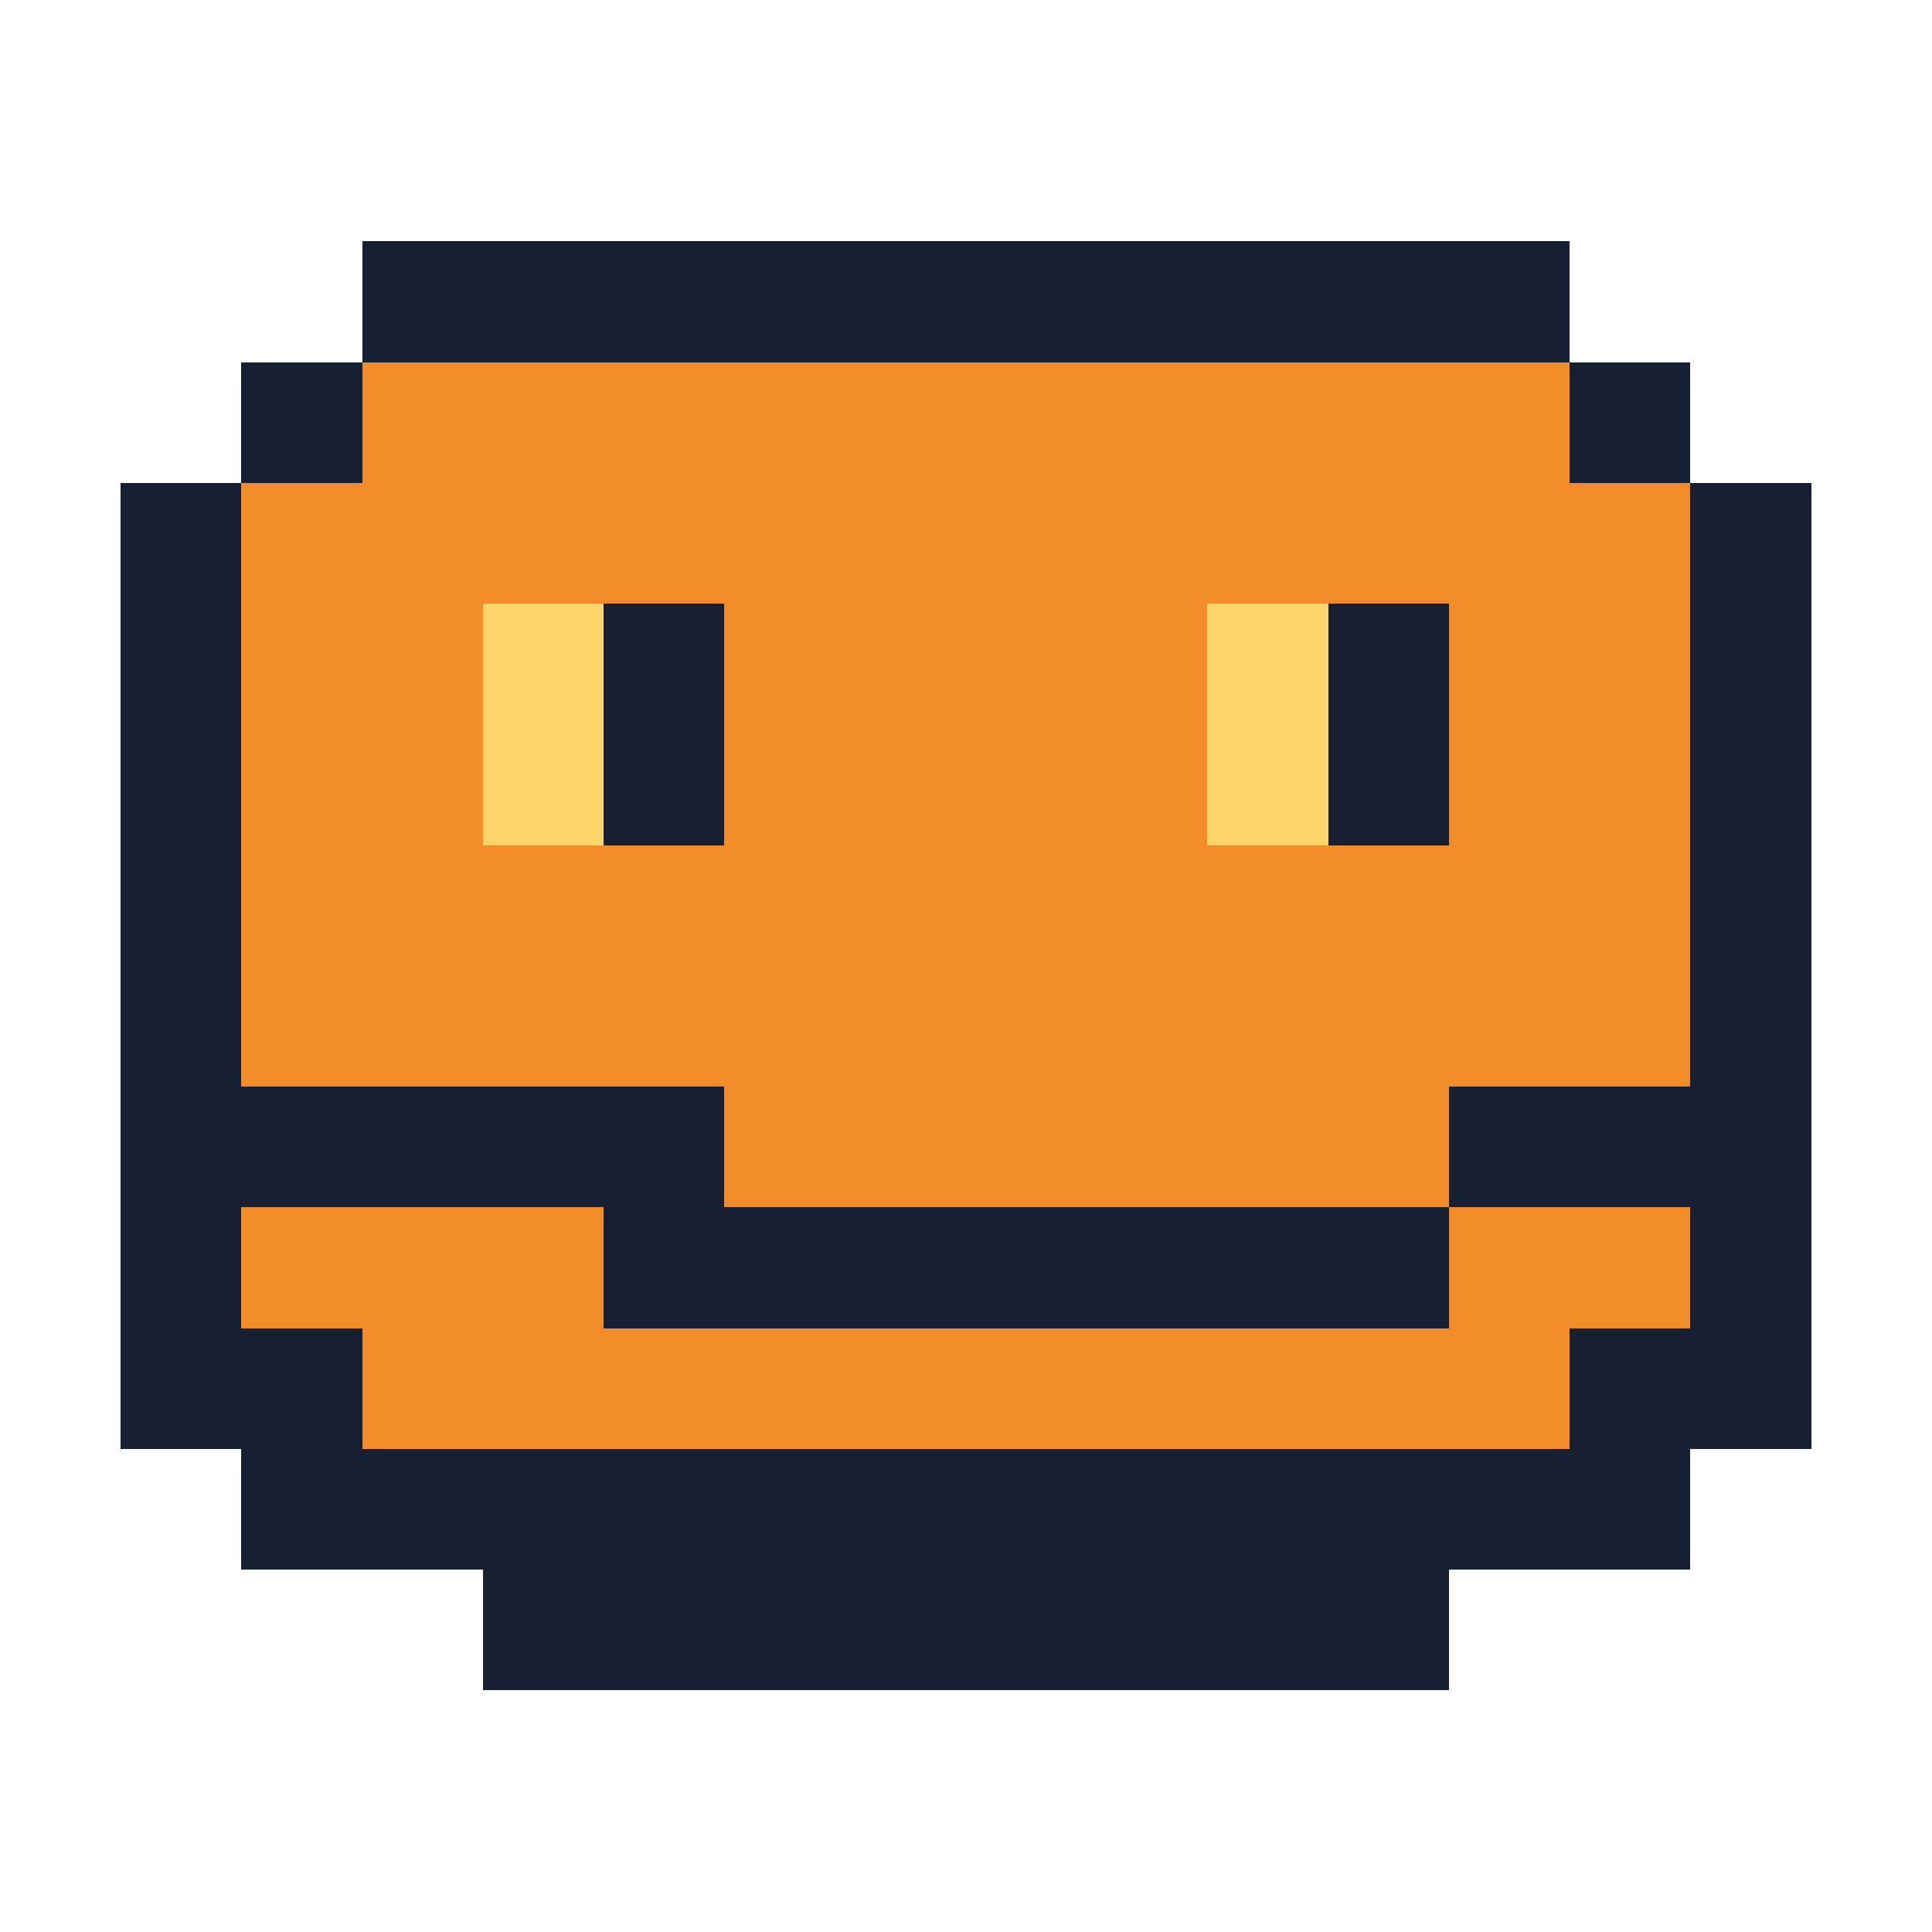
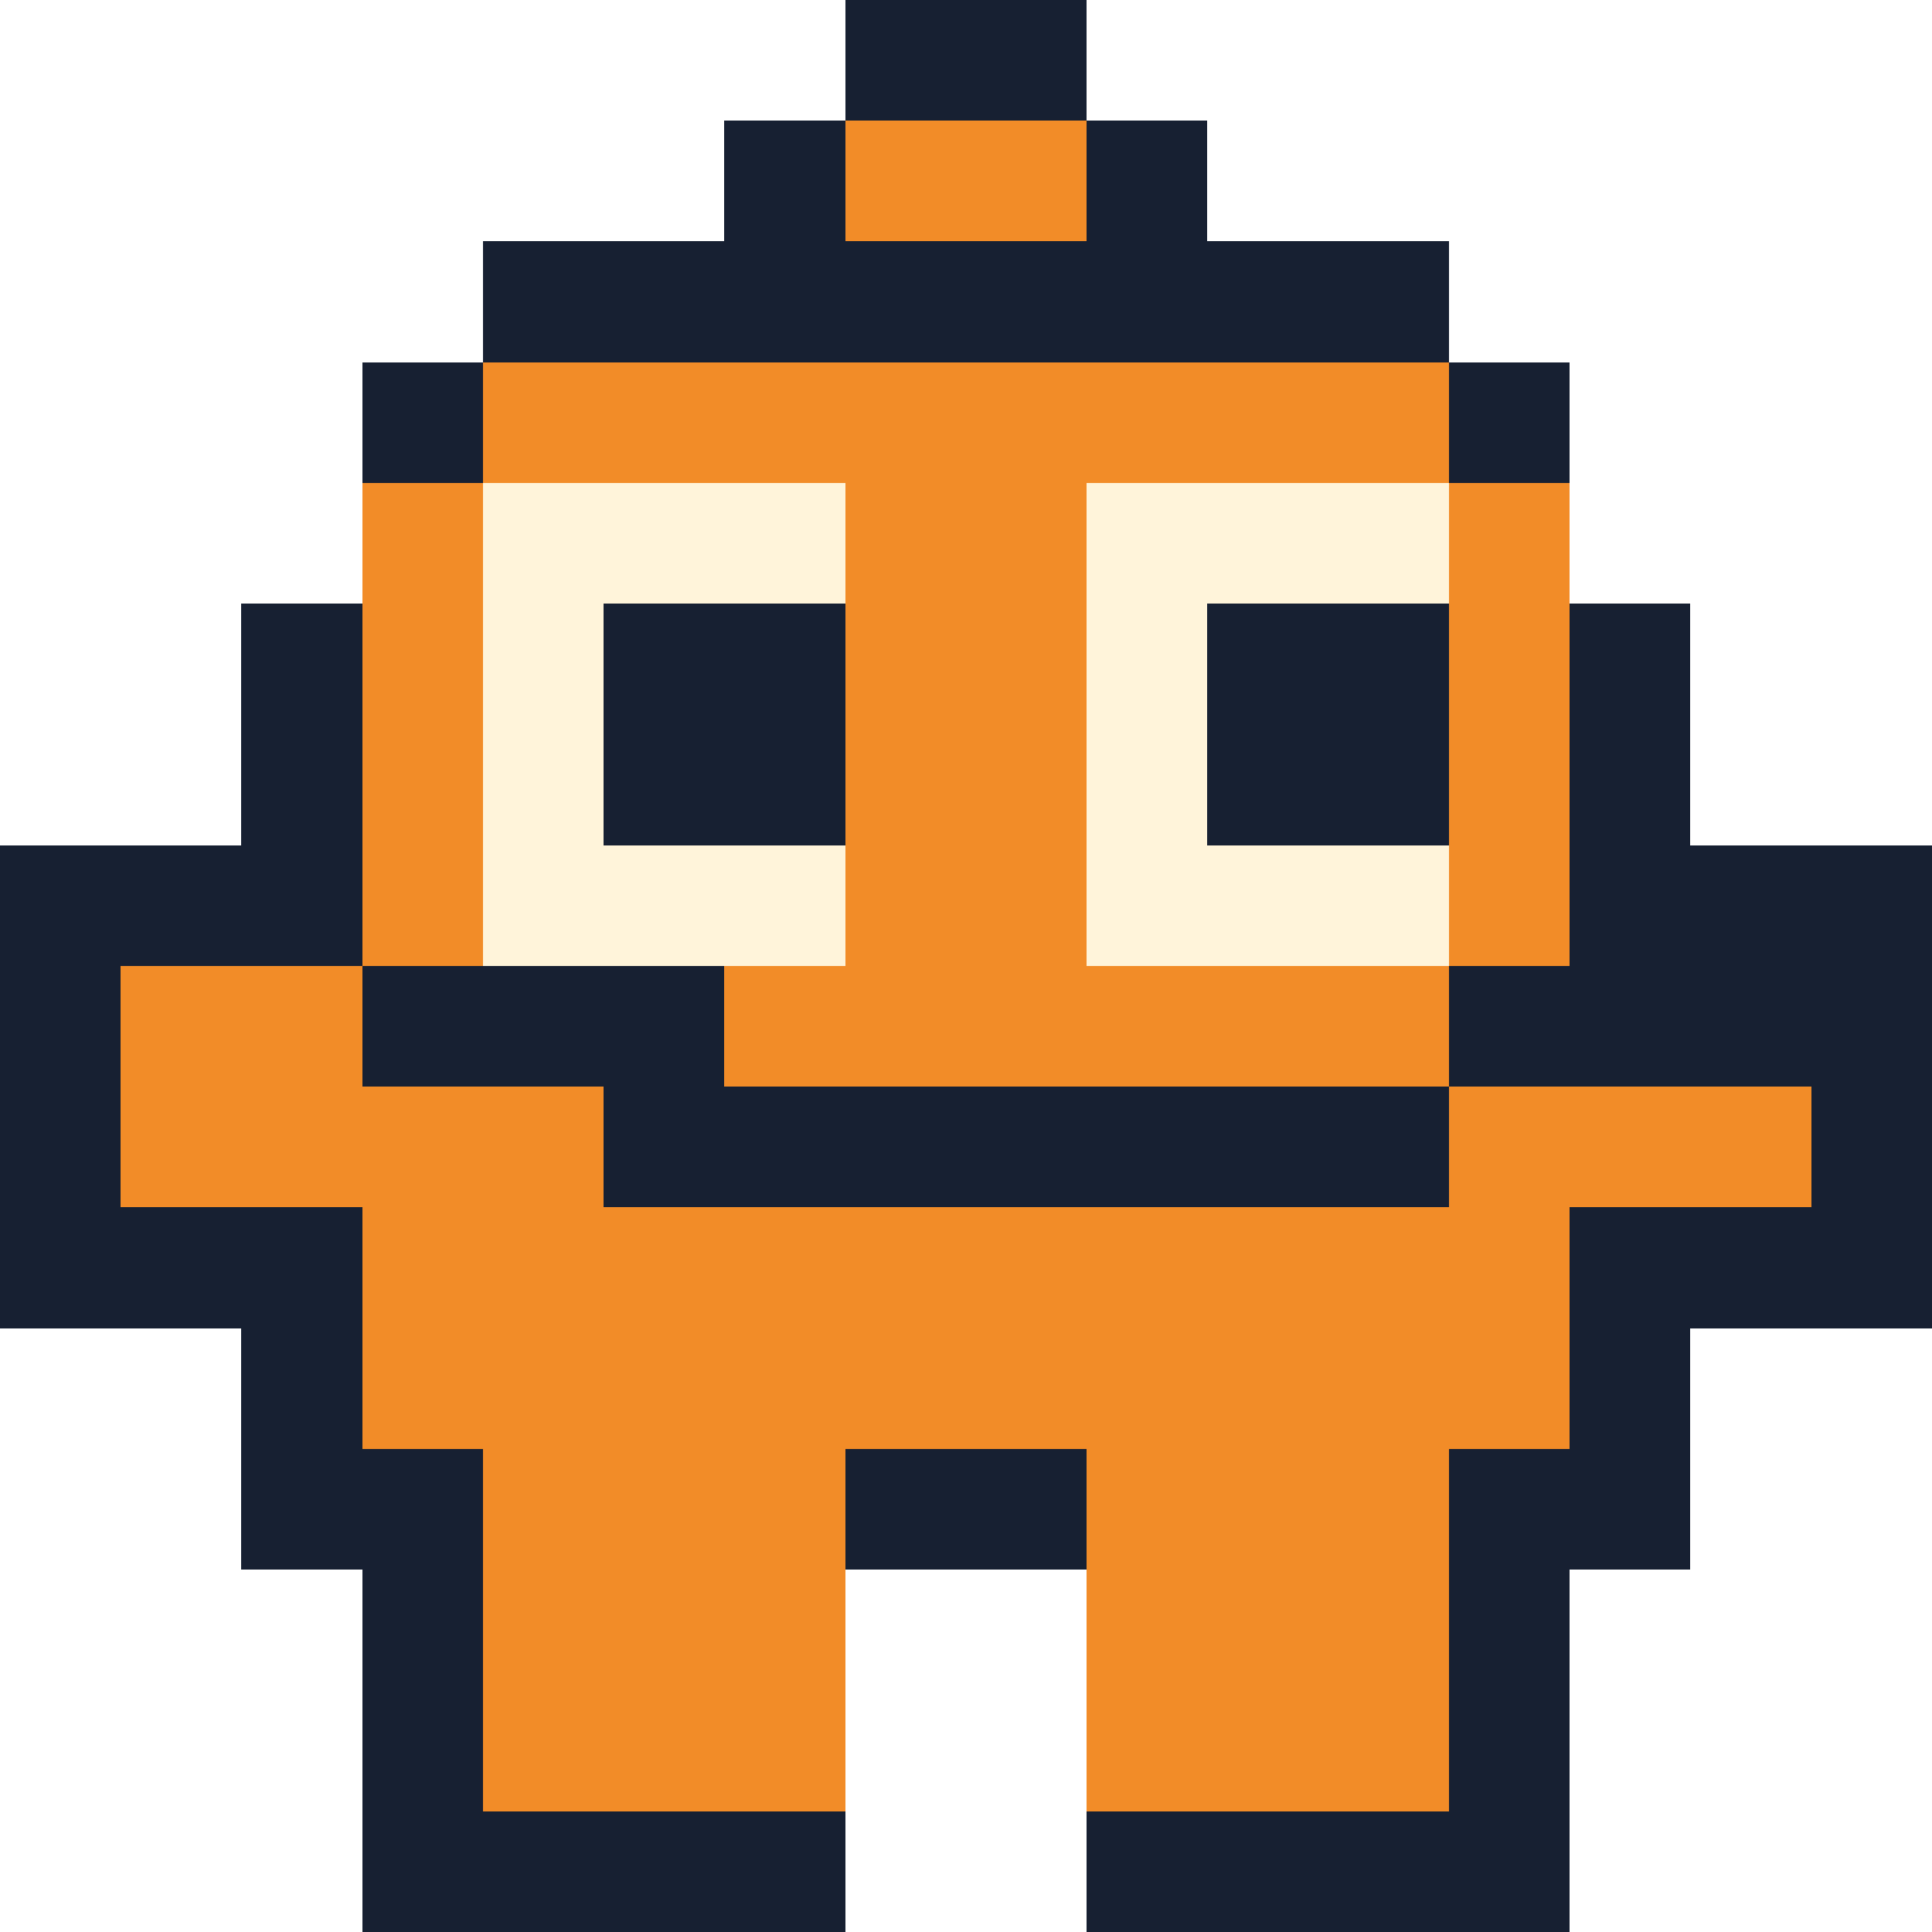
<svg xmlns="http://www.w3.org/2000/svg" viewBox="0 0 32 32" shape-rendering="crispEdges">
  <g fill="#172032">
-     <rect x="6" y="4" width="20" height="2" />
-     <rect x="4" y="6" width="24" height="2" />
-     <rect x="2" y="8" width="28" height="16" />
-     <rect x="4" y="24" width="24" height="2" />
-     <rect x="8" y="26" width="16" height="2" />
+     <rect x="14" y="0" width="4" height="2" />
+     <rect x="12" y="2" width="8" height="2" />
+     <rect x="8" y="4" width="16" height="2" />
+     <rect x="6" y="6" width="20" height="4" />
+     <rect x="4" y="10" width="24" height="16" />
+     <rect x="0" y="14" width="6" height="8" />
+     <rect x="26" y="14" width="6" height="8" />
+     <rect x="6" y="24" width="8" height="8" />
+     <rect x="18" y="24" width="8" height="8" />
  </g>
  <g fill="#f28c28">
-     <rect x="6" y="6" width="20" height="2" />
-     <rect x="4" y="8" width="24" height="14" />
-     <rect x="6" y="22" width="20" height="2" />
+     <rect x="14" y="2" width="4" height="2" />
+     <rect x="8" y="6" width="16" height="2" />
+     <rect x="6" y="8" width="20" height="16" />
+     <rect x="2" y="16" width="6" height="4" />
+     <rect x="24" y="16" width="6" height="4" />
+     <rect x="8" y="22" width="6" height="8" />
+     <rect x="18" y="22" width="6" height="8" />
  </g>
-   <g fill="#ffd56b">
-     <rect x="8" y="10" width="4" height="4" />
-     <rect x="20" y="10" width="4" height="4" />
+   <g fill="#fff4da">
+     <rect x="8" y="8" width="6" height="8" />
+     <rect x="18" y="8" width="6" height="8" />
  </g>
  <g fill="#172032">
-     <rect x="10" y="10" width="2" height="4" />
-     <rect x="22" y="10" width="2" height="4" />
-     <rect x="4" y="18" width="8" height="2" />
-     <rect x="10" y="20" width="14" height="2" />
-     <rect x="24" y="18" width="6" height="2" />
-     <rect x="28" y="16" width="2" height="2" />
+     <rect x="10" y="10" width="4" height="4" />
+     <rect x="20" y="10" width="4" height="4" />
+     <rect x="6" y="16" width="6" height="2" />
+     <rect x="10" y="18" width="14" height="2" />
+     <rect x="24" y="16" width="6" height="2" />
+     <rect x="28" y="14" width="2" height="2" />
  </g>
</svg>
